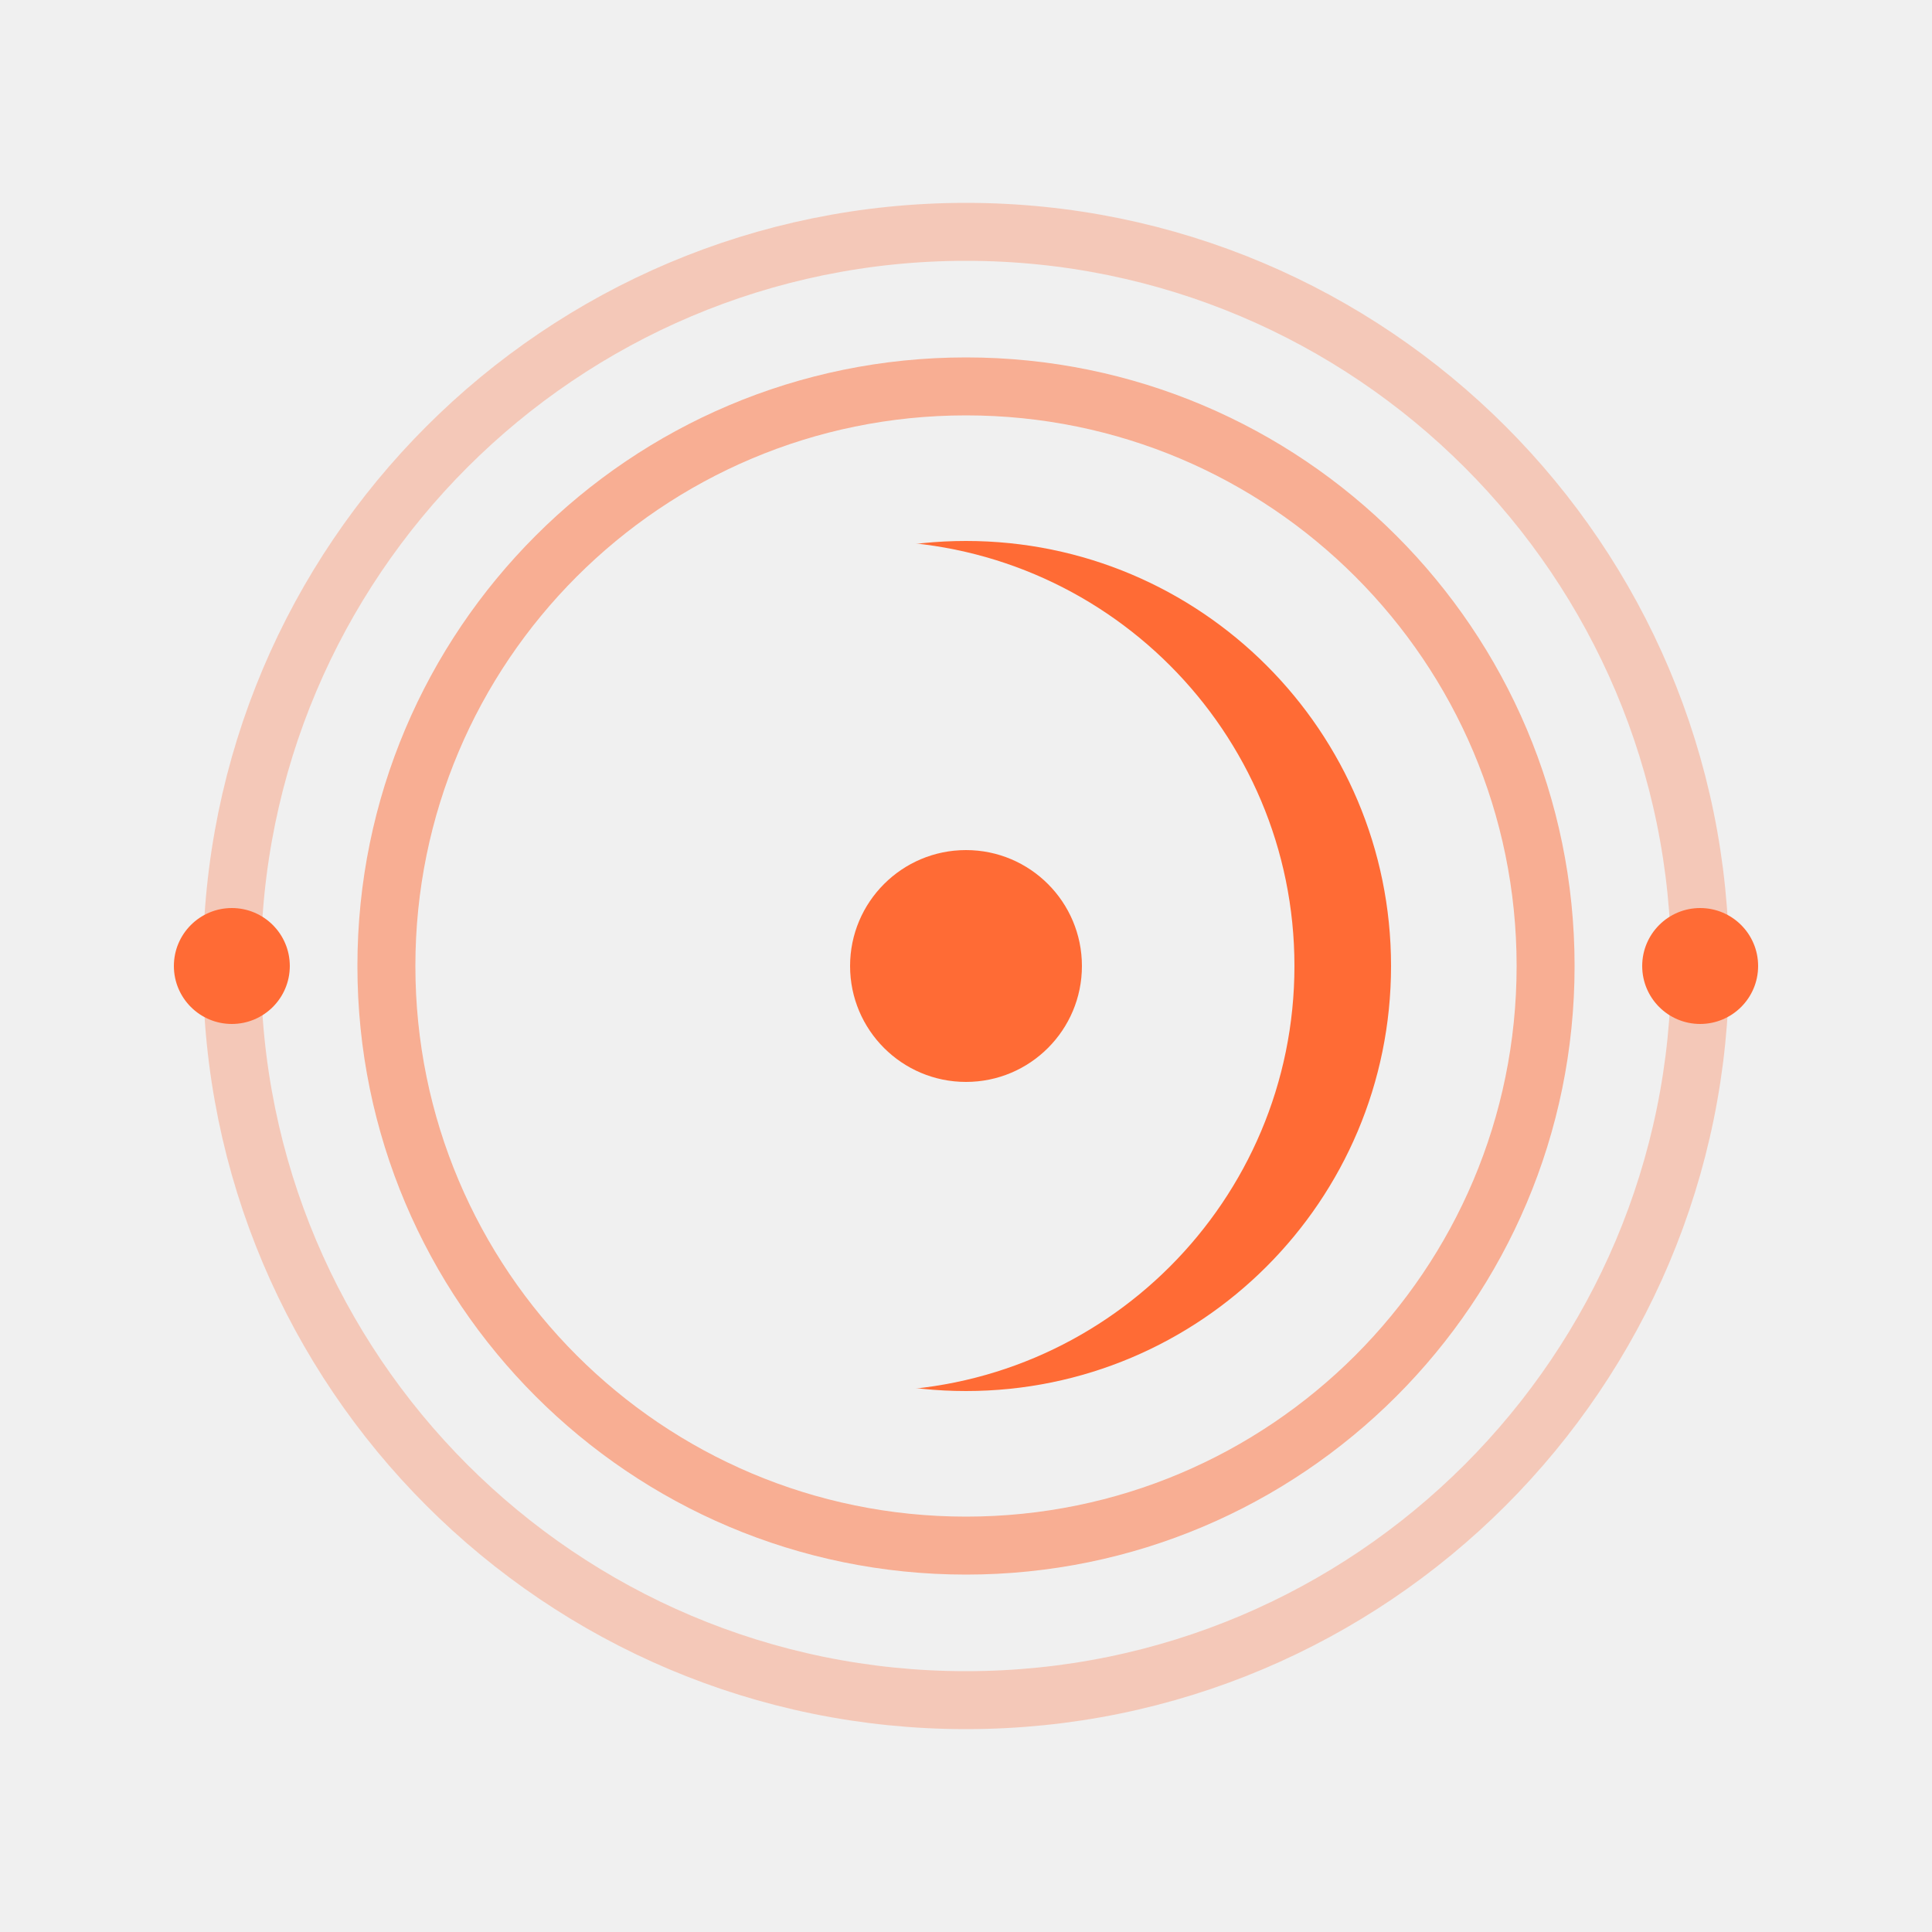
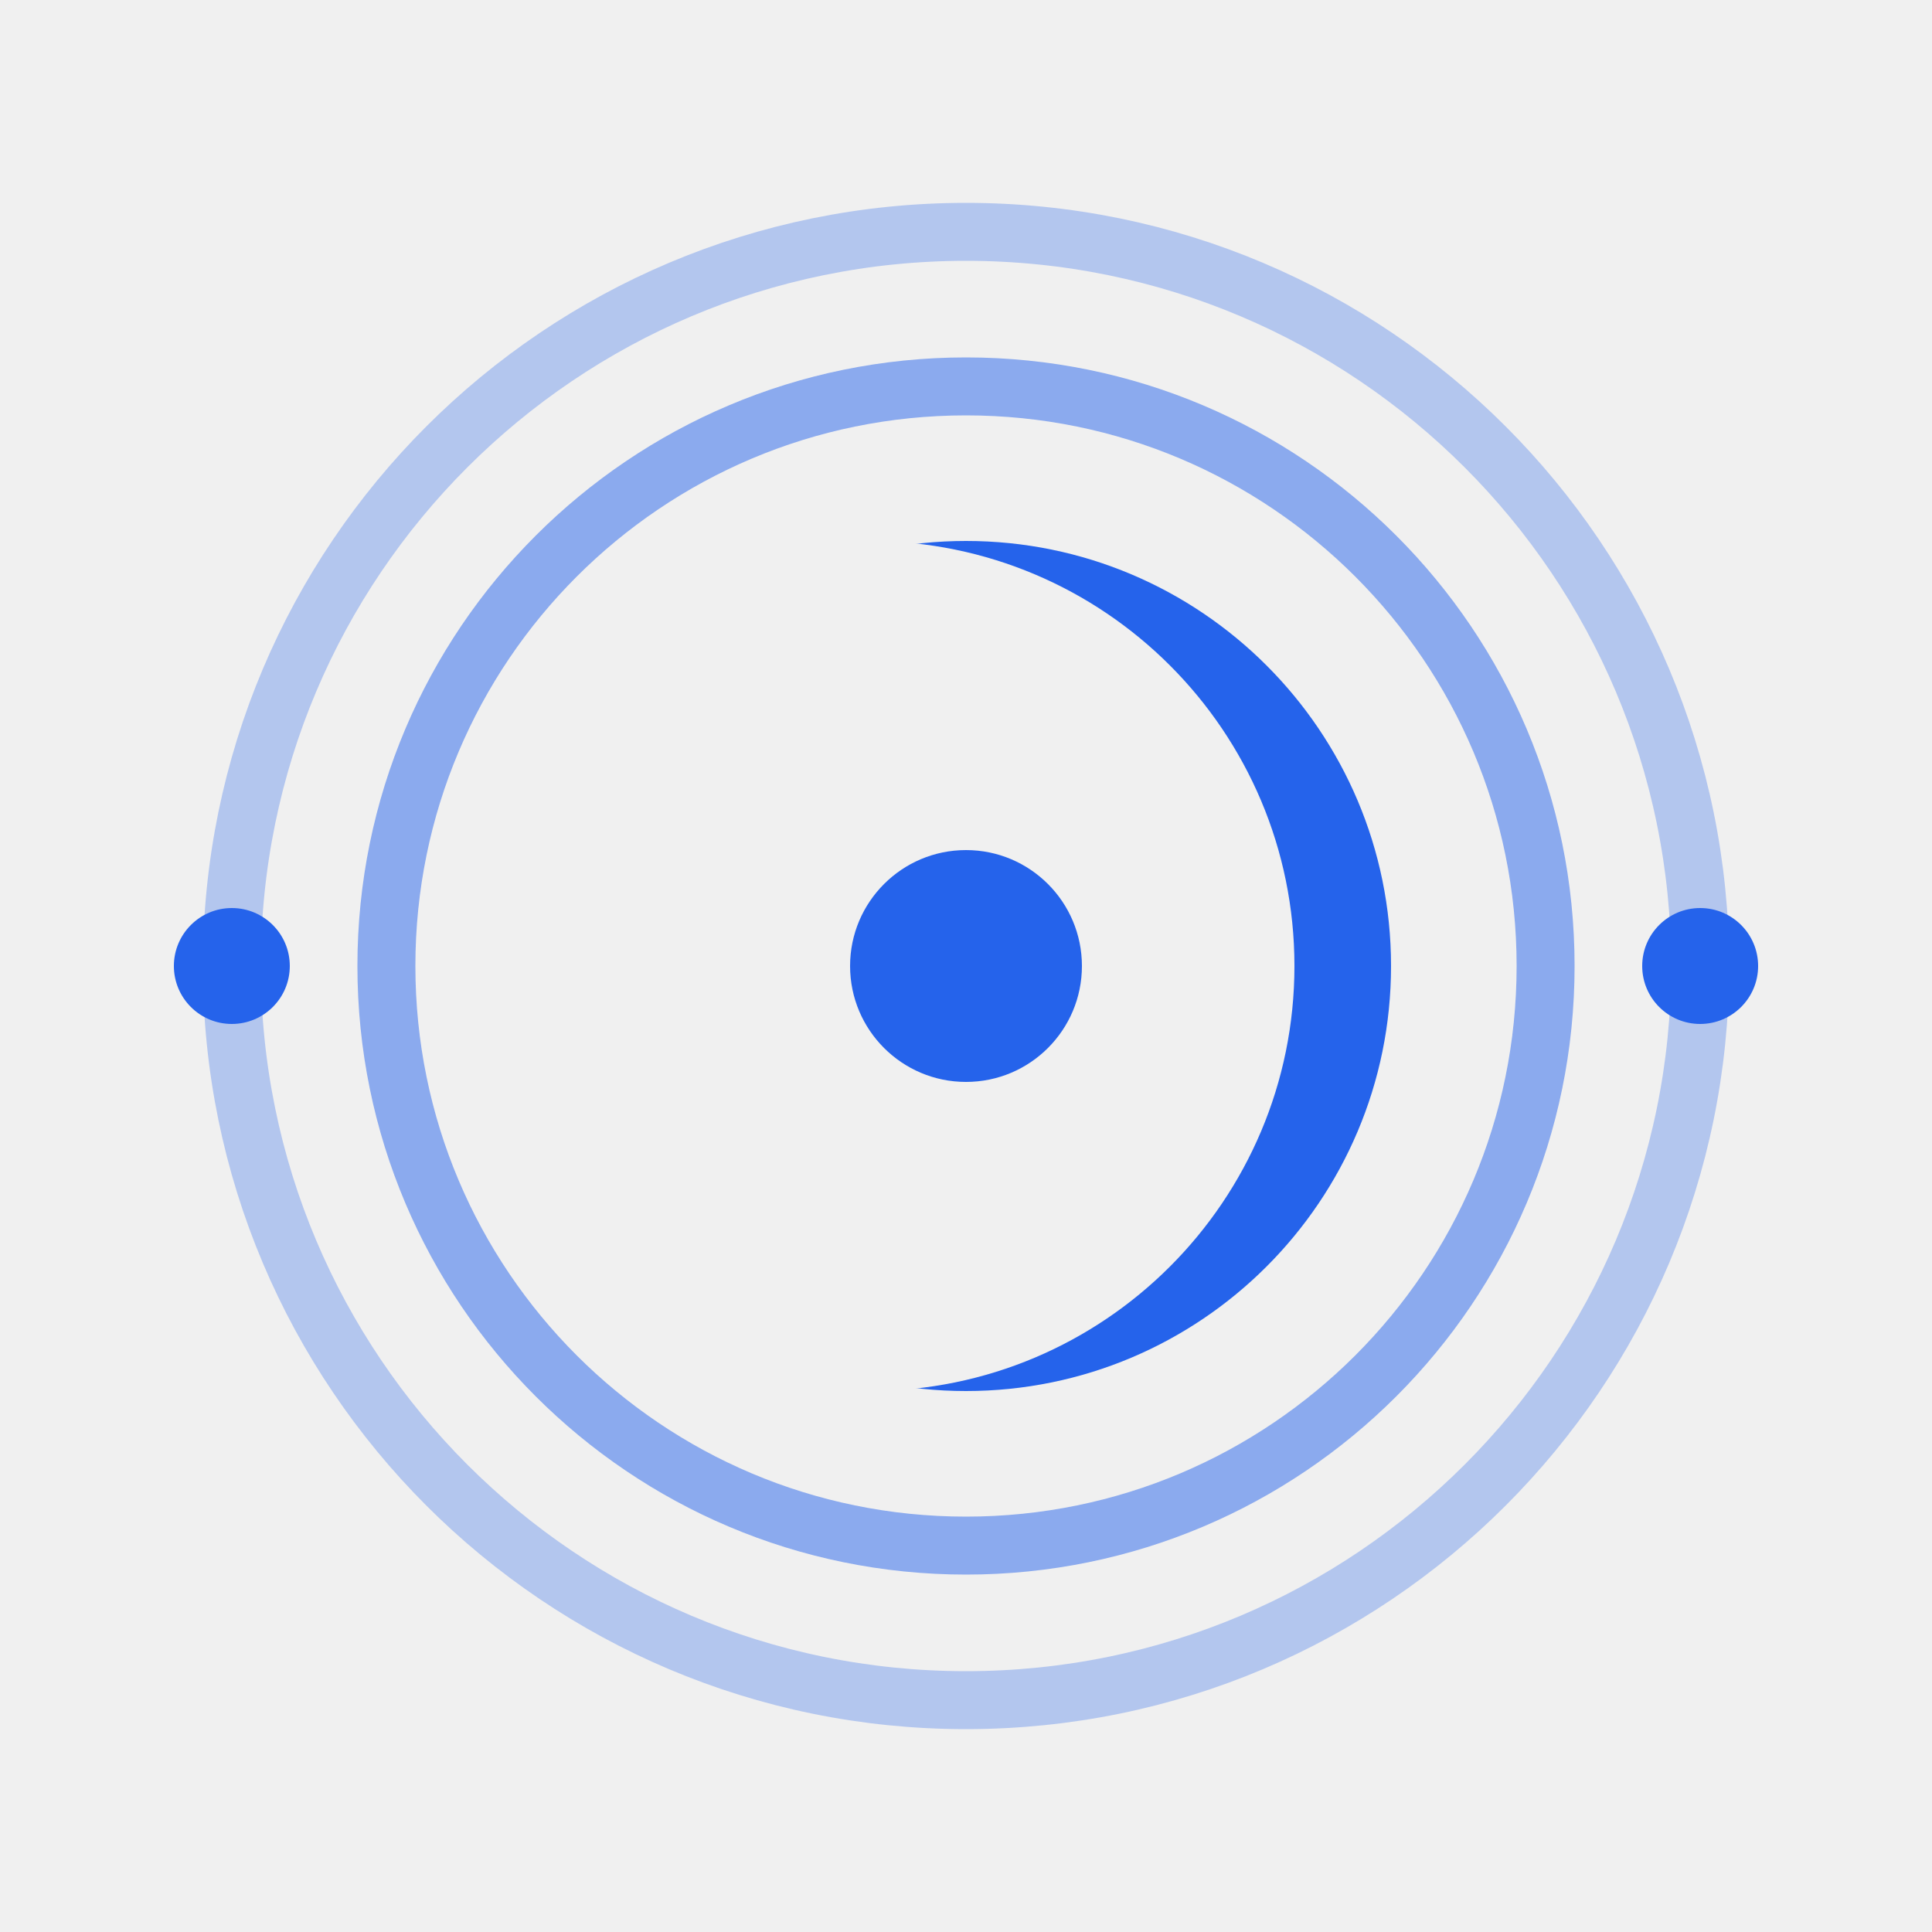
<svg xmlns="http://www.w3.org/2000/svg" viewBox="0 0 100 100">
  <defs>
    <mask id="phase-mask">
      <rect width="100" height="100" fill="white" />
      <circle cx="45" cy="50" r="22" fill="black" />
    </mask>
  </defs>
-   <circle cx="50" cy="50" r="38" fill="none" stroke="#FF6B35" stroke-width="3" opacity="0.3" />
-   <circle cx="50" cy="50" r="30" fill="none" stroke="#FF6B35" stroke-width="3" opacity="0.5" />
-   <circle cx="50" cy="50" r="22" fill="#FF6B35" mask="url(#phase-mask)" />
-   <circle cx="50" cy="50" r="6" fill="#FF6B35" />
-   <circle cx="12" cy="50" r="3" fill="#FF6B35" />
-   <circle cx="88" cy="50" r="3" fill="#FF6B35" />
+   <circle cx="50" cy="50" r="38" fill="none" stroke="#2563EB" stroke-width="3" opacity="0.3" />
+   <circle cx="50" cy="50" r="30" fill="none" stroke="#2563EB" stroke-width="3" opacity="0.5" />
+   <circle cx="50" cy="50" r="22" fill="#2563EB" mask="url(#phase-mask)" />
+   <circle cx="50" cy="50" r="6" fill="#2563EB" />
+   <circle cx="12" cy="50" r="3" fill="#2563EB" />
+   <circle cx="88" cy="50" r="3" fill="#2563EB" />
</svg>
